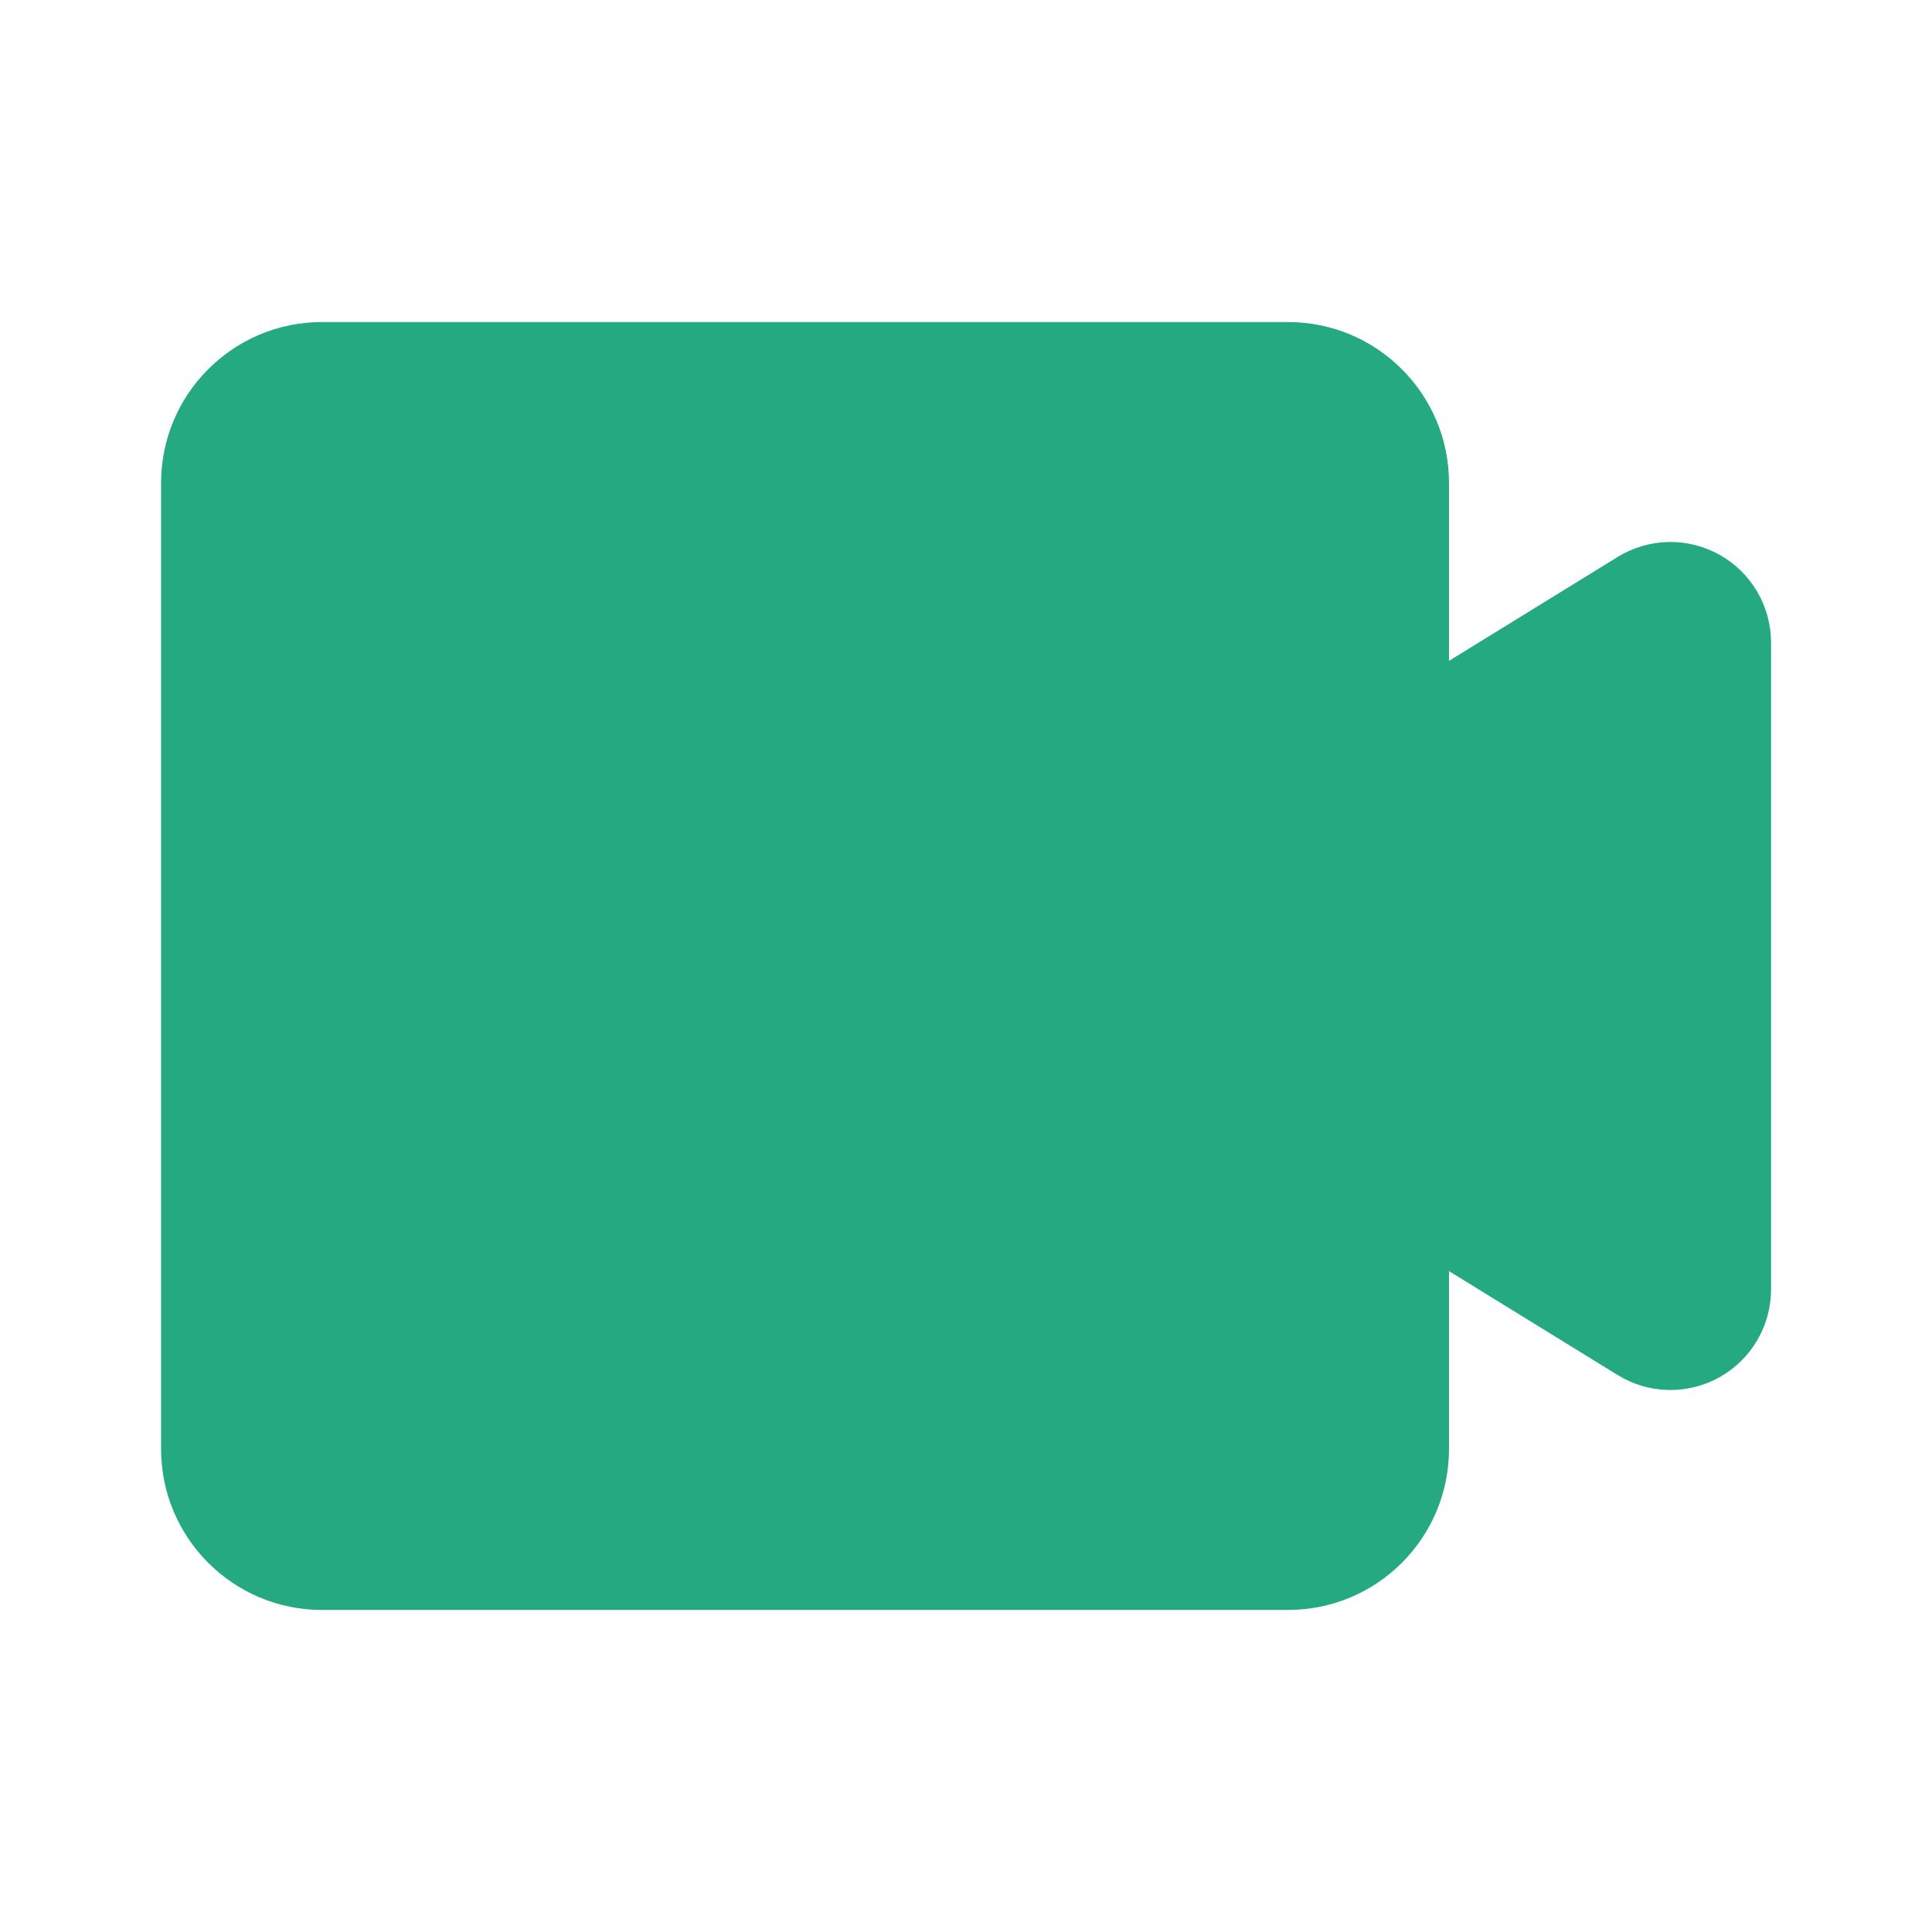
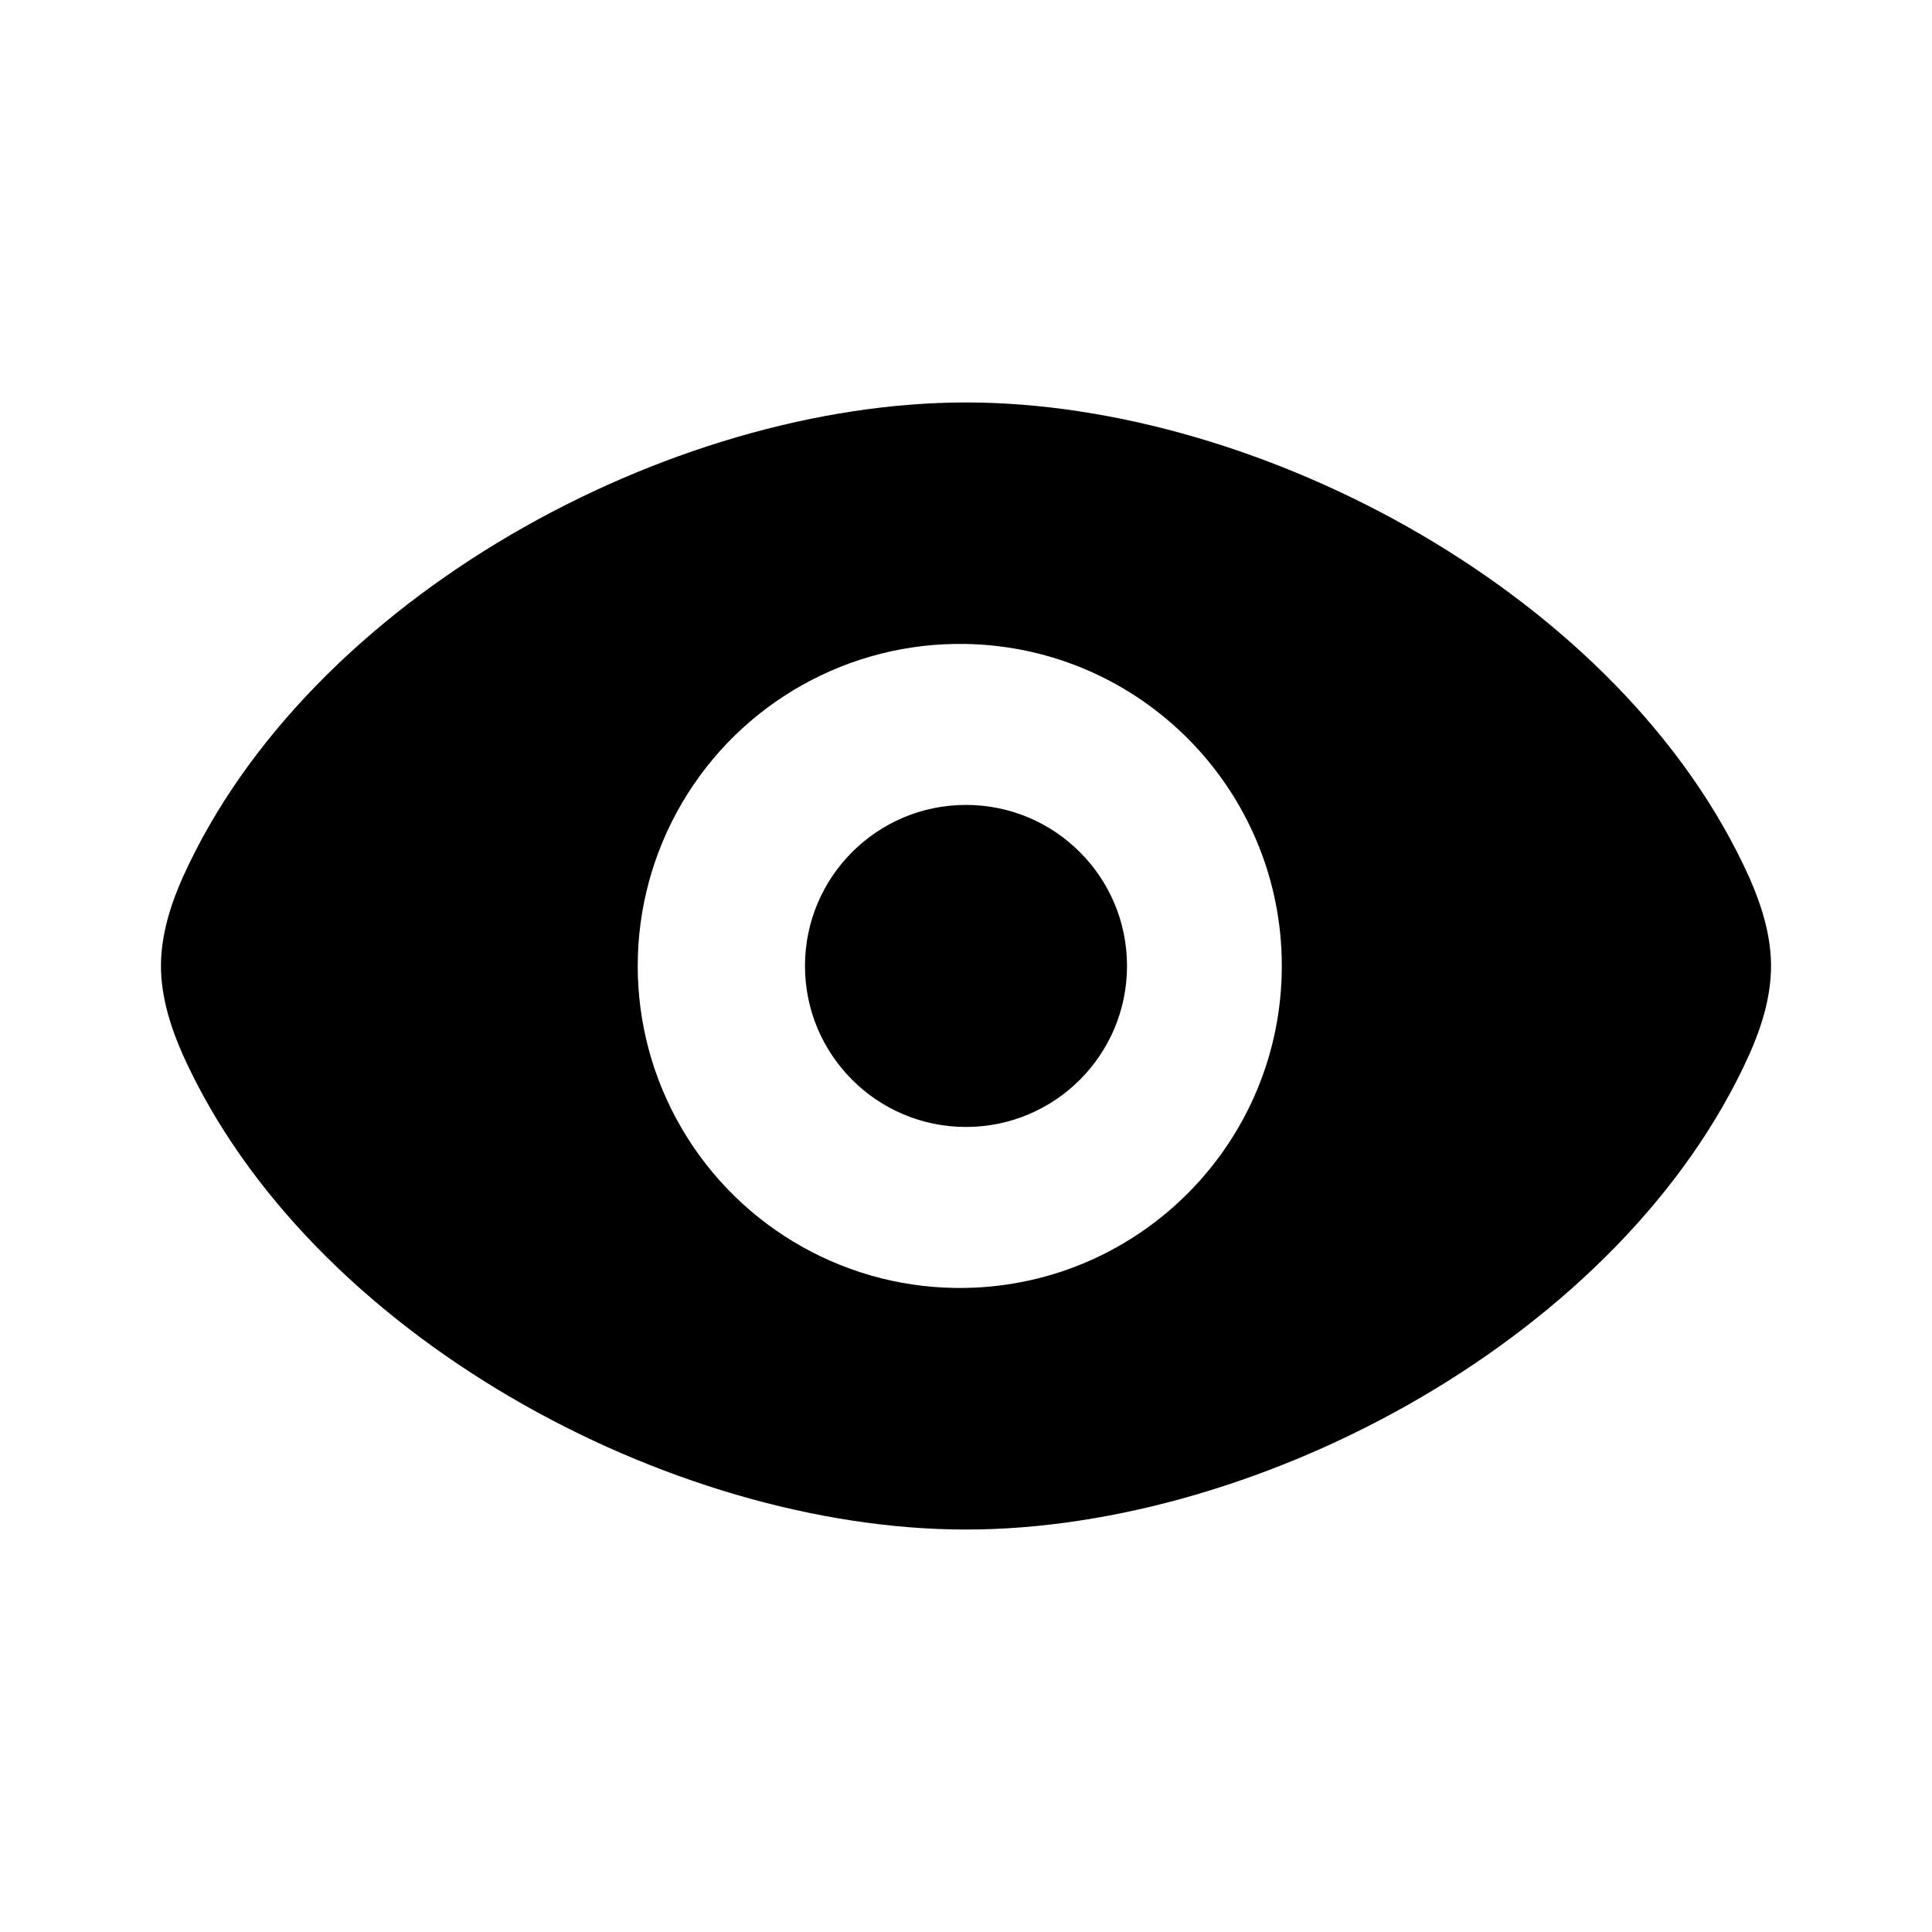
- <svg xmlns="http://www.w3.org/2000/svg" viewBox="0 0 16 16" id="Camcorder-Fill--Streamline-Mingcute-Fill" height="16" width="16">
+ <svg xmlns="http://www.w3.org/2000/svg" viewBox="0 0 16 16" id="Eye-2-Fill--Streamline-Mingcute-Fill" height="16" width="16">
  <g fill="none" fill-rule="nonzero">
    <path d="M16 0v16H0V0h16ZM8.395 15.505l-0.007 0.001 -0.047 0.023 -0.013 0.003 -0.009 -0.003 -0.047 -0.023c-0.007 -0.003 -0.013 -0.001 -0.016 0.003l-0.003 0.007 -0.011 0.285 0.003 0.013 0.007 0.009 0.069 0.049 0.01 0.003 0.008 -0.003 0.069 -0.049 0.008 -0.011 0.003 -0.011 -0.011 -0.285c-0.001 -0.007 -0.006 -0.011 -0.011 -0.012Zm0.177 -0.075 -0.009 0.001 -0.123 0.062 -0.007 0.007 -0.002 0.007 0.012 0.287 0.003 0.008 0.005 0.005 0.134 0.062c0.008 0.003 0.015 0 0.019 -0.005l0.003 -0.009 -0.023 -0.409c-0.002 -0.008 -0.007 -0.013 -0.013 -0.015Zm-0.477 0.001a0.015 0.015 0 0 0 -0.018 0.004l-0.004 0.009 -0.023 0.409c0 0.008 0.005 0.013 0.011 0.016l0.01 -0.001 0.134 -0.062 0.007 -0.005 0.003 -0.007 0.011 -0.287 -0.002 -0.008 -0.007 -0.007 -0.123 -0.061Z" stroke-width="0.667" />
-     <path fill="#24A981" d="M2.667 2.667a1.333 1.333 0 0 0 -1.333 1.333v8a1.333 1.333 0 0 0 1.333 1.333h8a1.333 1.333 0 0 0 1.333 -1.333v-1.473l1.396 0.86A0.833 0.833 0 0 0 14.667 10.679V5.323a0.833 0.833 0 0 0 -1.271 -0.71L12 5.473V4a1.333 1.333 0 0 0 -1.333 -1.333H2.667Z" stroke-width="0.667" />
+     <path fill="#000000" d="M8 3.333c2.453 0 5.441 1.611 6.487 3.934 0.097 0.219 0.18 0.473 0.18 0.733 0 0.259 -0.082 0.514 -0.18 0.733C13.441 11.055 10.452 12.667 8 12.667c-2.453 0 -5.441 -1.611 -6.487 -3.934C1.416 8.513 1.333 8.259 1.333 8c0 -0.259 0.082 -0.514 0.18 -0.733C2.559 4.945 5.548 3.333 8 3.333Zm0 2a2.667 2.667 0 1 0 0 5.333 2.667 2.667 0 0 0 0 -5.333Zm0 1.333a1.333 1.333 0 1 1 0 2.667 1.333 1.333 0 0 1 0 -2.667Z" stroke-width="0.667" />
  </g>
</svg>
